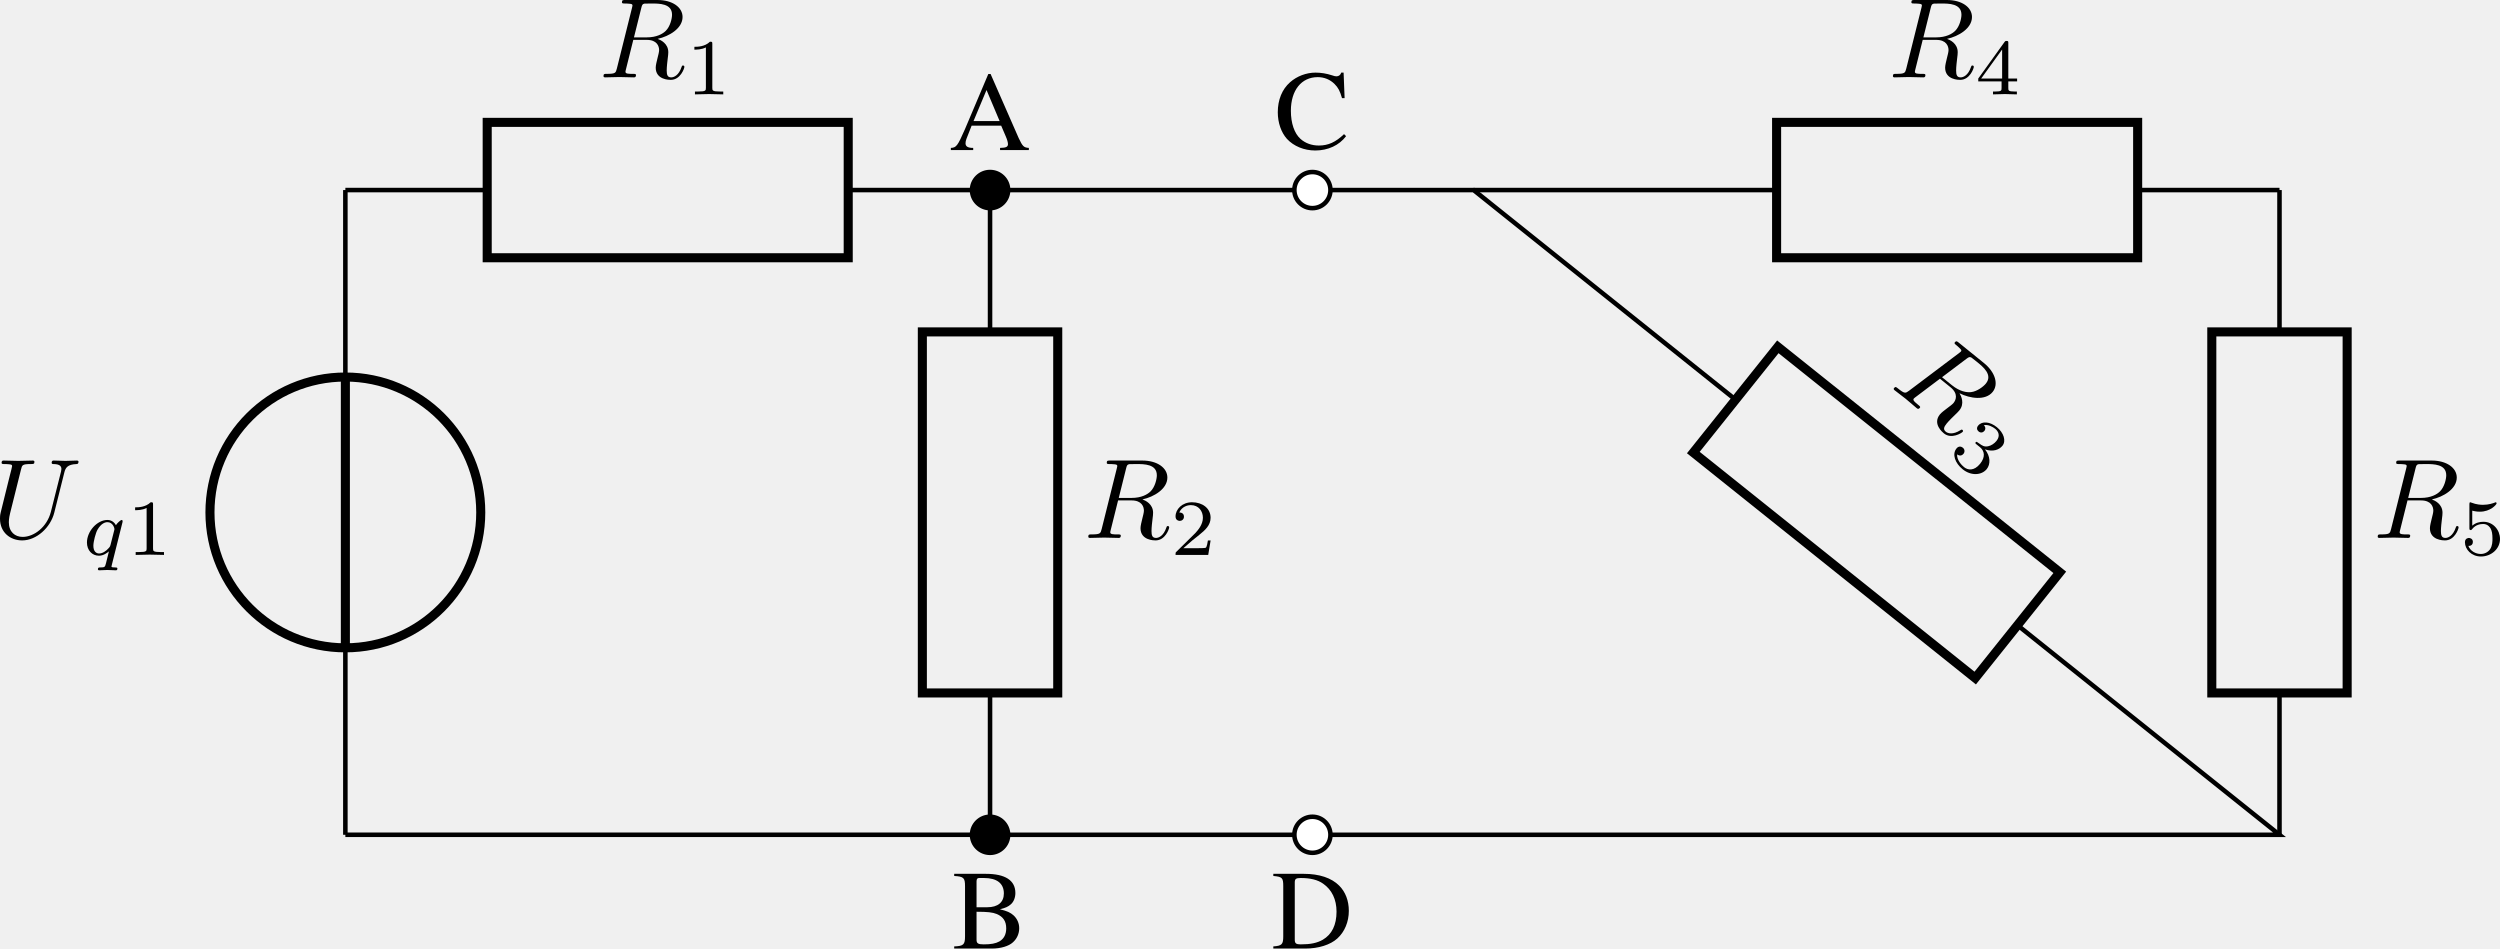
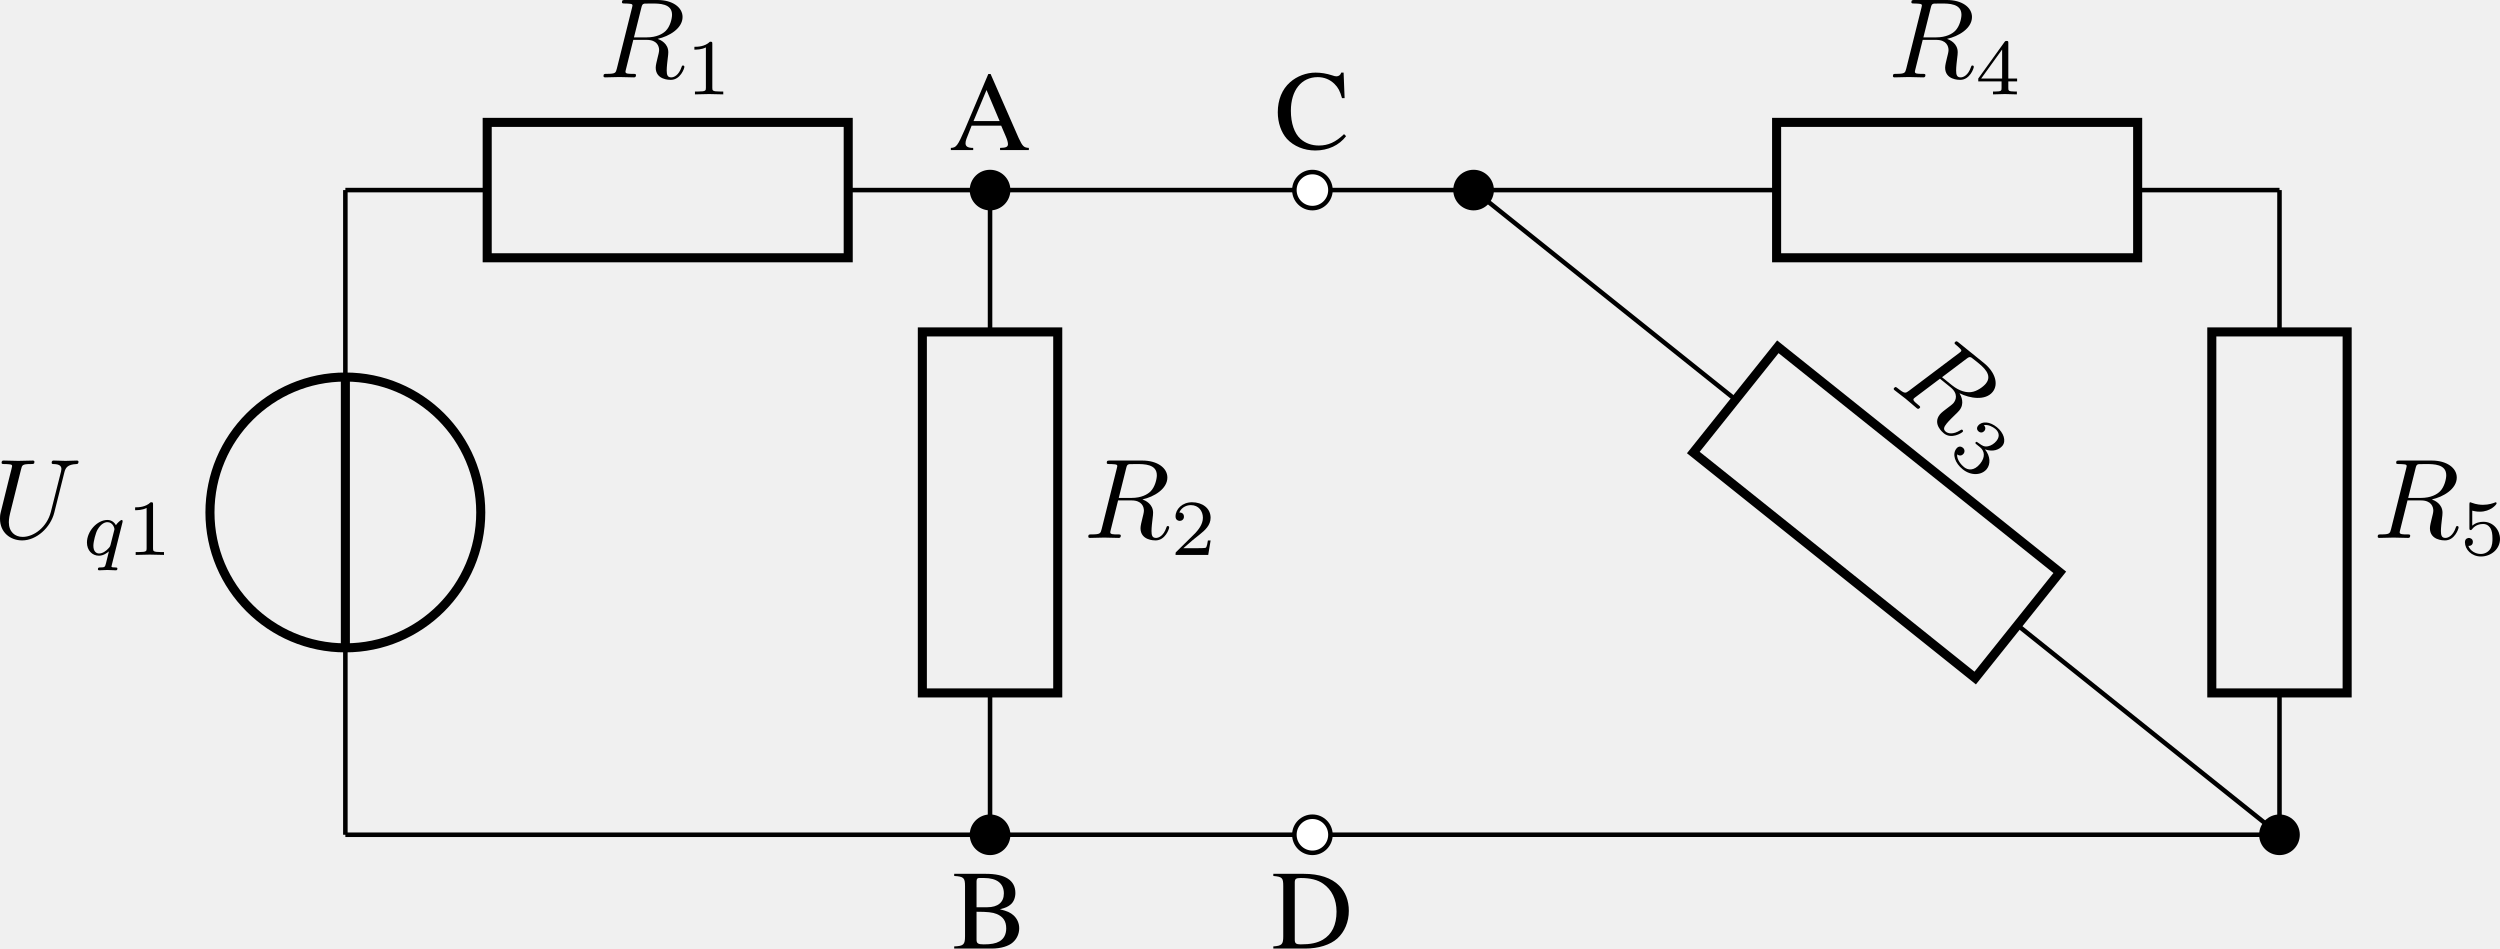
- <svg xmlns="http://www.w3.org/2000/svg" xmlns:xlink="http://www.w3.org/1999/xlink" version="1.1" width="307.78pt" height="116.779pt" viewBox="3.288 446.706 307.78 116.779">
+ <svg xmlns="http://www.w3.org/2000/svg" xmlns:xlink="http://www.w3.org/1999/xlink" version="1.1" width="307.78pt" height="116.779pt" viewBox="3.288 453.135 307.78 116.779">
  <defs>
    <use id="g11-65" xlink:href="#g1-65" transform="scale(1.25)" />
    <use id="g11-66" xlink:href="#g1-66" transform="scale(1.25)" />
    <use id="g11-67" xlink:href="#g1-67" transform="scale(1.25)" />
    <use id="g11-68" xlink:href="#g1-68" transform="scale(1.25)" />
    <path id="g1-65" d="M5.606-.151C5.249-.175 5.169-.254 4.891-.842L2.914-5.352H2.755L1.104-1.453C.596-.294 .5-.167 .119-.151V0H1.691V-.151C1.31-.151 1.151-.254 1.151-.476C1.151-.572 1.175-.683 1.215-.786L1.58-1.715H3.66L3.986-.953C4.081-.738 4.137-.532 4.137-.421C4.137-.222 4.002-.159 3.581-.151V0H5.606V-.151ZM1.715-2.041L2.628-4.224L3.549-2.041H1.715Z" />
    <path id="g1-66" d="M.135-5.257V-5.106C.802-5.066 .897-4.979 .897-4.391V-.865C.897-.278 .794-.175 .135-.151V0H2.787C3.406 0 3.97-.167 4.264-.437C4.55-.691 4.709-1.048 4.709-1.429C4.709-1.779 4.566-2.096 4.32-2.327C4.081-2.541 3.867-2.636 3.351-2.763C3.764-2.866 3.93-2.946 4.121-3.113C4.32-3.287 4.439-3.581 4.439-3.907C4.439-4.796 3.732-5.257 2.358-5.257H.135ZM1.707-2.589C2.477-2.589 2.843-2.549 3.128-2.43C3.581-2.239 3.795-1.922 3.795-1.421C3.795-.993 3.629-.683 3.311-.5C3.057-.357 2.731-.294 2.207-.294C1.818-.294 1.707-.365 1.707-.619V-2.589ZM1.707-2.906V-4.724C1.707-4.891 1.763-4.963 1.882-4.963H2.231C3.144-4.963 3.629-4.582 3.629-3.875C3.629-3.256 3.208-2.906 2.462-2.906H1.707Z" />
    <path id="g1-67" d="M4.923-3.573L4.852-5.368H4.685C4.637-5.201 4.51-5.106 4.351-5.106C4.28-5.106 4.161-5.129 4.042-5.177C3.653-5.304 3.256-5.368 2.882-5.368C2.231-5.368 1.572-5.122 1.08-4.685C.524-4.192 .222-3.454 .222-2.581C.222-1.842 .461-1.159 .865-.707C1.342-.191 2.072 .111 2.859 .111C3.756 .111 4.542-.254 5.026-.897L4.883-1.04C4.296-.476 3.772-.238 3.113-.238C2.612-.238 2.168-.397 1.826-.699C1.39-1.088 1.143-1.802 1.143-2.684C1.143-4.121 1.882-5.05 3.033-5.05C3.486-5.05 3.899-4.883 4.216-4.566C4.47-4.312 4.59-4.089 4.74-3.573H4.923Z" />
    <path id="g1-68" d="M.826-.865C.826-.294 .731-.191 .127-.151V0H2.382C3.303 0 4.137-.262 4.629-.707C5.145-1.175 5.439-1.882 5.439-2.652C5.439-3.367 5.201-3.986 4.764-4.423C4.224-4.971 3.359-5.257 2.271-5.257H.127V-5.106C.754-5.05 .826-4.979 .826-4.391V-.865ZM1.636-4.653C1.636-4.899 1.723-4.963 2.049-4.963C2.731-4.963 3.248-4.836 3.629-4.566C4.248-4.137 4.574-3.454 4.574-2.596C4.574-1.66 4.248-.993 3.605-.619C3.2-.389 2.739-.294 2.049-.294C1.731-.294 1.636-.365 1.636-.619V-4.653Z" />
-     <path id="g15-113" d="M3.55-2.873C3.557-2.901 3.564-2.943 3.564-2.978C3.564-3.02 3.536-3.075 3.473-3.075C3.403-3.075 3.11-2.838 2.971-2.615C2.901-2.755 2.671-3.075 2.225-3.075C1.332-3.075 .425-2.092 .425-1.088C.425-.411 .879 .07 1.478 .07C1.876 .07 2.204-.181 2.357-.314C2.35-.293 2.134 .586 2.106 .704C2.008 1.088 2.001 1.095 1.569 1.102C1.485 1.102 1.388 1.102 1.388 1.255C1.388 1.297 1.423 1.353 1.492 1.353C1.723 1.353 1.981 1.325 2.218 1.325S2.748 1.353 2.964 1.353C3.027 1.353 3.103 1.332 3.103 1.2C3.103 1.102 3.006 1.102 2.922 1.102C2.769 1.102 2.58 1.102 2.58 1.018C2.58 .997 2.58 .983 2.615 .865L3.55-2.873ZM2.497-.879C2.462-.76 2.462-.746 2.371-.635C2.099-.314 1.771-.126 1.499-.126C1.241-.126 .99-.307 .99-.802C.99-1.172 1.193-1.939 1.353-2.218C1.674-2.776 2.029-2.88 2.225-2.88C2.713-2.88 2.845-2.343 2.845-2.273C2.845-2.239 2.831-2.197 2.824-2.169L2.497-.879Z" />
    <path id="g18-49" d="M2.336-4.435C2.336-4.624 2.322-4.631 2.127-4.631C1.681-4.191 1.046-4.184 .76-4.184V-3.933C.928-3.933 1.388-3.933 1.771-4.129V-.572C1.771-.342 1.771-.251 1.074-.251H.809V0C.934-.007 1.792-.028 2.05-.028C2.267-.028 3.145-.007 3.299 0V-.251H3.034C2.336-.251 2.336-.342 2.336-.572V-4.435Z" />
    <path id="g18-50" d="M3.522-1.269H3.285C3.264-1.116 3.194-.704 3.103-.635C3.048-.593 2.511-.593 2.413-.593H1.13C1.862-1.241 2.106-1.437 2.525-1.764C3.041-2.176 3.522-2.608 3.522-3.271C3.522-4.115 2.783-4.631 1.89-4.631C1.025-4.631 .439-4.024 .439-3.382C.439-3.027 .739-2.992 .809-2.992C.976-2.992 1.179-3.11 1.179-3.361C1.179-3.487 1.13-3.731 .767-3.731C.983-4.226 1.458-4.38 1.785-4.38C2.483-4.38 2.845-3.836 2.845-3.271C2.845-2.664 2.413-2.183 2.19-1.932L.509-.272C.439-.209 .439-.195 .439 0H3.313L3.522-1.269Z" />
    <path id="g18-51" d="M1.904-2.329C2.448-2.329 2.838-1.953 2.838-1.206C2.838-.342 2.336-.084 1.932-.084C1.653-.084 1.039-.16 .746-.572C1.074-.586 1.151-.816 1.151-.962C1.151-1.186 .983-1.346 .767-1.346C.572-1.346 .377-1.227 .377-.941C.377-.286 1.102 .139 1.946 .139C2.915 .139 3.585-.509 3.585-1.206C3.585-1.75 3.138-2.294 2.371-2.455C3.103-2.72 3.368-3.243 3.368-3.668C3.368-4.219 2.734-4.631 1.96-4.631S.593-4.254 .593-3.696C.593-3.459 .746-3.327 .955-3.327C1.172-3.327 1.311-3.487 1.311-3.682C1.311-3.884 1.172-4.031 .955-4.045C1.2-4.352 1.681-4.428 1.939-4.428C2.253-4.428 2.692-4.275 2.692-3.668C2.692-3.375 2.594-3.055 2.413-2.838C2.183-2.573 1.988-2.559 1.639-2.538C1.465-2.525 1.451-2.525 1.416-2.518C1.402-2.518 1.346-2.504 1.346-2.427C1.346-2.329 1.409-2.329 1.527-2.329H1.904Z" />
    <path id="g18-52" d="M3.689-1.144V-1.395H2.915V-4.505C2.915-4.652 2.915-4.7 2.762-4.7C2.678-4.7 2.65-4.7 2.58-4.603L.272-1.395V-1.144H2.322V-.572C2.322-.335 2.322-.251 1.757-.251H1.569V0C1.918-.014 2.364-.028 2.615-.028C2.873-.028 3.32-.014 3.668 0V-.251H3.48C2.915-.251 2.915-.335 2.915-.572V-1.144H3.689ZM2.371-3.947V-1.395H.53L2.371-3.947Z" />
    <path id="g18-53" d="M1.081-3.891C1.437-3.801 1.646-3.801 1.757-3.801C2.678-3.801 3.222-4.428 3.222-4.533C3.222-4.61 3.173-4.631 3.138-4.631C3.124-4.631 3.11-4.631 3.082-4.61C2.915-4.547 2.545-4.407 2.029-4.407C1.834-4.407 1.465-4.421 1.011-4.596C.941-4.631 .928-4.631 .921-4.631C.83-4.631 .83-4.554 .83-4.442V-2.385C.83-2.267 .83-2.183 .941-2.183C1.004-2.183 1.011-2.197 1.081-2.28C1.381-2.664 1.806-2.72 2.05-2.72C2.469-2.72 2.657-2.385 2.692-2.329C2.817-2.099 2.859-1.834 2.859-1.43C2.859-1.22 2.859-.809 2.65-.502C2.476-.251 2.176-.084 1.834-.084C1.381-.084 .914-.335 .739-.795C1.004-.774 1.137-.948 1.137-1.137C1.137-1.437 .879-1.492 .788-1.492C.774-1.492 .439-1.492 .439-1.116C.439-.488 1.011 .139 1.848 .139C2.741 .139 3.522-.523 3.522-1.402C3.522-2.19 2.922-2.915 2.057-2.915C1.75-2.915 1.388-2.838 1.081-2.573V-3.891Z" />
+     <path id="g15-113" d="M3.55-2.873C3.557-2.901 3.564-2.943 3.564-2.978C3.564-3.02 3.536-3.075 3.473-3.075C3.403-3.075 3.11-2.838 2.971-2.615C2.901-2.755 2.671-3.075 2.225-3.075C1.332-3.075 .425-2.092 .425-1.088C.425-.411 .879 .07 1.478 .07C1.876 .07 2.204-.181 2.357-.314C2.35-.293 2.134 .586 2.106 .704C2.008 1.088 2.001 1.095 1.569 1.102C1.485 1.102 1.388 1.102 1.388 1.255C1.388 1.297 1.423 1.353 1.492 1.353C1.723 1.353 1.981 1.325 2.218 1.325S2.748 1.353 2.964 1.353C3.027 1.353 3.103 1.332 3.103 1.2C3.103 1.102 3.006 1.102 2.922 1.102C2.769 1.102 2.58 1.102 2.58 1.018C2.58 .997 2.58 .983 2.615 .865L3.55-2.873ZM2.497-.879C2.462-.76 2.462-.746 2.371-.635C2.099-.314 1.771-.126 1.499-.126C1.241-.126 .99-.307 .99-.802C.99-1.172 1.193-1.939 1.353-2.218C1.674-2.776 2.029-2.88 2.225-2.88C2.713-2.88 2.845-2.343 2.845-2.273C2.845-2.239 2.831-2.197 2.824-2.169L2.497-.879Z" />
    <path id="g14-82" d="M3.736-6.117C3.796-6.356 3.826-6.456 4.015-6.486C4.105-6.496 4.423-6.496 4.623-6.496C5.33-6.496 6.436-6.496 6.436-5.509C6.436-5.171 6.276-4.483 5.888-4.095C5.629-3.836 5.101-3.517 4.204-3.517H3.088L3.736-6.117ZM5.171-3.387C6.177-3.606 7.362-4.304 7.362-5.31C7.362-6.167 6.466-6.804 5.161-6.804H2.321C2.122-6.804 2.032-6.804 2.032-6.605C2.032-6.496 2.122-6.496 2.311-6.496C2.331-6.496 2.521-6.496 2.69-6.476C2.869-6.456 2.959-6.446 2.959-6.316C2.959-6.276 2.949-6.247 2.919-6.127L1.584-.777C1.484-.389 1.465-.309 .677-.309C.498-.309 .408-.309 .408-.11C.408 0 .528 0 .548 0C.827 0 1.524-.03 1.803-.03S2.79 0 3.068 0C3.148 0 3.268 0 3.268-.199C3.268-.309 3.178-.309 2.989-.309C2.62-.309 2.341-.309 2.341-.488C2.341-.548 2.361-.598 2.371-.658L3.029-3.298H4.214C5.121-3.298 5.3-2.74 5.3-2.391C5.3-2.242 5.22-1.933 5.161-1.704C5.091-1.425 5.001-1.056 5.001-.857C5.001 .219 6.197 .219 6.326 .219C7.173 .219 7.522-.787 7.522-.927C7.522-1.046 7.412-1.046 7.402-1.046C7.313-1.046 7.293-.976 7.273-.907C7.024-.169 6.595 0 6.366 0C6.037 0 5.968-.219 5.968-.608C5.968-.917 6.027-1.425 6.067-1.743C6.087-1.883 6.107-2.072 6.107-2.212C6.107-2.979 5.44-3.288 5.171-3.387Z" />
    <path id="g14-85" d="M6.326-5.758C6.426-6.167 6.605-6.466 7.402-6.496C7.452-6.496 7.572-6.506 7.572-6.695C7.572-6.705 7.572-6.804 7.442-6.804C7.113-6.804 6.765-6.775 6.426-6.775S5.719-6.804 5.39-6.804C5.33-6.804 5.21-6.804 5.21-6.605C5.21-6.496 5.31-6.496 5.39-6.496C5.958-6.486 6.067-6.276 6.067-6.057C6.067-6.027 6.047-5.878 6.037-5.848L5.141-2.291C4.802-.956 3.656-.09 2.66-.09C1.983-.09 1.445-.528 1.445-1.385C1.445-1.405 1.445-1.724 1.554-2.162L2.521-6.037C2.61-6.396 2.63-6.496 3.357-6.496C3.616-6.496 3.696-6.496 3.696-6.695C3.696-6.804 3.587-6.804 3.557-6.804C3.278-6.804 2.56-6.775 2.281-6.775C1.993-6.775 1.285-6.804 .996-6.804C.917-6.804 .807-6.804 .807-6.605C.807-6.496 .897-6.496 1.086-6.496C1.106-6.496 1.295-6.496 1.465-6.476C1.644-6.456 1.733-6.446 1.733-6.316C1.733-6.257 1.624-5.838 1.564-5.609L1.345-4.732C1.255-4.344 .777-2.461 .737-2.271C.667-1.993 .667-1.843 .667-1.694C.667-.478 1.574 .219 2.62 .219C3.875 .219 5.111-.907 5.44-2.222L6.326-5.758Z" />
  </defs>
  <g id="page1" transform="matrix(1.4 0 0 1.4 0 0)">
-     <path d="M32.719 392.484V376.043M32.719 352.231V335.789" stroke="#000" fill="none" stroke-width=".399" />
-     <path d="M20.812 364.137C20.812 370.711 26.145 376.043 32.719 376.043C39.293 376.043 44.625 370.711 44.625 364.137S39.293 352.231 32.719 352.231C26.145 352.231 20.812 357.562 20.812 364.137Z" stroke="#000" fill="none" stroke-width=".797" stroke-miterlimit="10" />
-     <path d="M32.719 376.043V352.231" stroke="#000" fill="none" stroke-width=".797" stroke-miterlimit="10" />
+     <path d="M32.719 397.074V380.637M32.719 356.824V340.383" stroke="#000" fill="none" stroke-width=".399" />
+     <path d="M20.812 368.731C20.812 375.305 26.145 380.637 32.719 380.637C39.293 380.637 44.625 375.305 44.625 368.731C44.625 362.152 39.293 356.824 32.719 356.824C26.145 356.824 20.812 362.152 20.812 368.731Z" stroke="#000" fill="none" stroke-width=".797" stroke-miterlimit="10" />
+     <path d="M32.719 380.637V356.824" stroke="#000" fill="none" stroke-width=".797" stroke-miterlimit="10" />
    <g transform="matrix(1 0 0 1 -31.03728 -26.105)">
-       <use x="32.718" y="392.484" xlink:href="#g14-85" />
-       <use x="40.607" y="393.979" xlink:href="#g15-113" />
-       <use x="44.508" y="393.979" xlink:href="#g18-49" />
+       <use x="32.718" y="397.076" xlink:href="#g14-85" />
+       <use x="40.607" y="398.571" xlink:href="#g15-113" />
+       <use x="44.508" y="398.571" xlink:href="#g18-49" />
    </g>
-     <path d="M32.719 335.789H45.191M76.938 335.789H89.41V348.262M89.41 380.012V392.484H32.719" stroke="#000" fill="none" stroke-width=".399" stroke-miterlimit="10" />
-     <path d="M45.191 329.836H76.938V341.742H45.191Z" stroke="#000" fill="none" stroke-width=".797" stroke-miterlimit="10" />
+     <path d="M32.719 340.383H45.191M76.938 340.383H89.41V352.856M89.41 384.602V397.074H32.719" stroke="#000" fill="none" stroke-width=".399" stroke-miterlimit="10" />
+     <path d="M45.191 334.43H76.938V346.336H45.191Z" stroke="#000" fill="none" stroke-width=".797" stroke-miterlimit="10" />
    <g transform="matrix(1 0 0 1 22.2913 -66.604)">
-       <use x="32.718" y="392.484" xlink:href="#g14-82" />
-       <use x="40.36" y="393.979" xlink:href="#g18-49" />
+       <use x="32.718" y="397.076" xlink:href="#g14-82" />
+       <use x="40.36" y="398.571" xlink:href="#g18-49" />
    </g>
-     <path d="M91 335.789C91 334.914 90.289 334.203 89.41 334.203C88.535 334.203 87.824 334.914 87.824 335.789C87.824 336.668 88.535 337.379 89.41 337.379C90.289 337.379 91 336.668 91 335.789Z" />
-     <path d="M91 335.789C91 334.914 90.289 334.203 89.41 334.203C88.535 334.203 87.824 334.914 87.824 335.789C87.824 336.668 88.535 337.379 89.41 337.379C90.289 337.379 91 336.668 91 335.789Z" stroke="#000" fill="none" stroke-width=".399" stroke-miterlimit="10" />
+     <path d="M91 340.383C91 339.504 90.289 338.797 89.41 338.797C88.535 338.797 87.824 339.504 87.824 340.383C87.824 341.258 88.535 341.969 89.41 341.969C90.289 341.969 91 341.258 91 340.383Z" />
+     <path d="M91 340.383C91 339.504 90.289 338.797 89.41 338.797C88.535 338.797 87.824 339.504 87.824 340.383C87.824 341.258 88.535 341.969 89.41 341.969C90.289 341.969 91 341.258 91 340.383Z" stroke="#000" fill="none" stroke-width=".399" stroke-miterlimit="10" />
    <g transform="matrix(1 0 0 1 53.0971 -60.213)">
-       <use x="32.718" y="392.484" xlink:href="#g11-65" />
+       <use x="32.718" y="397.076" xlink:href="#g11-65" />
    </g>
-     <path d="M83.457 380.012V348.262H95.363V380.012Z" stroke="#000" fill="none" stroke-width=".797" stroke-miterlimit="10" />
+     <path d="M83.457 384.602V352.856H95.363V384.602Z" stroke="#000" fill="none" stroke-width=".797" stroke-miterlimit="10" />
    <g transform="matrix(1 0 0 1 64.923 -26.105)">
-       <use x="32.718" y="392.484" xlink:href="#g14-82" />
-       <use x="40.36" y="393.979" xlink:href="#g18-50" />
+       <use x="32.718" y="397.076" xlink:href="#g14-82" />
+       <use x="40.36" y="398.571" xlink:href="#g18-50" />
    </g>
-     <path d="M91 392.484C91 391.609 90.289 390.898 89.41 390.898C88.535 390.898 87.824 391.609 87.824 392.484C87.824 393.359 88.535 394.07 89.41 394.07C90.289 394.07 91 393.359 91 392.484Z" />
-     <path d="M91 392.484C91 391.609 90.289 390.898 89.41 390.898C88.535 390.898 87.824 391.609 87.824 392.484C87.824 393.359 88.535 394.07 89.41 394.07C90.289 394.07 91 393.359 91 392.484Z" stroke="#000" fill="none" stroke-width=".399" stroke-miterlimit="10" />
+     <path d="M91 397.074C91 396.199 90.289 395.488 89.41 395.488C88.535 395.488 87.824 396.199 87.824 397.074C87.824 397.953 88.535 398.664 89.41 398.664C90.289 398.664 91 397.953 91 397.074Z" />
+     <path d="M91 397.074C91 396.199 90.289 395.488 89.41 395.488C88.535 395.488 87.824 396.199 87.824 397.074C87.824 397.953 88.535 398.664 89.41 398.664C90.289 398.664 91 397.953 91 397.074Z" stroke="#000" fill="none" stroke-width=".399" stroke-miterlimit="10" />
    <g transform="matrix(1 0 0 1 53.3711 10.005)">
-       <use x="32.718" y="392.484" xlink:href="#g11-66" />
+       <use x="32.718" y="397.076" xlink:href="#g11-66" />
    </g>
-     <path d="M89.41 335.789H117.758H131.934L154.969 354.223M179.762 374.055L202.801 392.484H117.758H89.41" stroke="#000" fill="none" stroke-width=".399" stroke-miterlimit="10" />
-     <path d="M119.344 335.789C119.344 334.914 118.637 334.203 117.758 334.203C116.883 334.203 116.172 334.914 116.172 335.789C116.172 336.668 116.883 337.379 117.758 337.379C118.637 337.379 119.344 336.668 119.344 335.789Z" fill="#fff" />
-     <path d="M119.344 335.789C119.344 334.914 118.637 334.203 117.758 334.203C116.883 334.203 116.172 334.914 116.172 335.789C116.172 336.668 116.883 337.379 117.758 337.379C118.637 337.379 119.344 336.668 119.344 335.789Z" stroke="#000" fill="none" stroke-width=".399" stroke-miterlimit="10" />
+     <path d="M89.41 340.383H117.758H131.934L154.969 358.812M179.762 378.644L202.801 397.074H117.758H89.41" stroke="#000" fill="none" stroke-width=".399" stroke-miterlimit="10" />
+     <path d="M119.344 340.383C119.344 339.504 118.637 338.797 117.758 338.797C116.883 338.797 116.172 339.504 116.172 340.383C116.172 341.258 116.883 341.969 117.758 341.969C118.637 341.969 119.344 341.258 119.344 340.383Z" fill="#fff" />
+     <path d="M119.344 340.383C119.344 339.504 118.637 338.797 117.758 338.797C116.883 338.797 116.172 339.504 116.172 340.383C116.172 341.258 116.883 341.969 117.758 341.969C118.637 341.969 119.344 341.258 119.344 340.383Z" stroke="#000" fill="none" stroke-width=".399" stroke-miterlimit="10" />
    <g transform="matrix(1 0 0 1 81.7179 -60.313)">
-       <use x="32.718" y="392.484" xlink:href="#g11-67" />
+       <use x="32.718" y="397.076" xlink:href="#g11-67" />
    </g>
-     <path d="M176.043 378.703L151.254 358.871L158.687 349.574L183.48 369.406Z" stroke="#000" fill="none" stroke-width=".797" stroke-miterlimit="10" />
-     <g transform="matrix(.77715 .62932 -.62932 .77715 390.0842 27.42691)">
-       <use x="32.718" y="392.484" xlink:href="#g14-82" />
-       <use x="40.36" y="393.979" xlink:href="#g18-51" />
+     <path d="M176.043 383.293L151.254 363.461L158.687 354.164L183.48 373.996Z" stroke="#000" fill="none" stroke-width=".797" stroke-miterlimit="10" />
+     <g transform="matrix(.77715 .62932 -.62932 .77715 392.974 28.45023)">
+       <use x="32.718" y="397.076" xlink:href="#g14-82" />
+       <use x="40.36" y="398.571" xlink:href="#g18-51" />
    </g>
-     <path d="M119.344 392.484C119.344 391.609 118.637 390.898 117.758 390.898C116.883 390.898 116.172 391.609 116.172 392.484C116.172 393.359 116.883 394.07 117.758 394.07C118.637 394.07 119.344 393.359 119.344 392.484Z" fill="#fff" />
-     <path d="M119.344 392.484C119.344 391.609 118.637 390.898 117.758 390.898C116.883 390.898 116.172 391.609 116.172 392.484C116.172 393.359 116.883 394.07 117.758 394.07C118.637 394.07 119.344 393.359 119.344 392.484Z" stroke="#000" fill="none" stroke-width=".399" stroke-miterlimit="10" />
+     <path d="M119.344 397.074C119.344 396.199 118.637 395.488 117.758 395.488C116.883 395.488 116.172 396.199 116.172 397.074C116.172 397.953 116.883 398.664 117.758 398.664C118.637 398.664 119.344 397.953 119.344 397.074Z" fill="#fff" />
+     <path d="M119.344 397.074C119.344 396.199 118.637 395.488 117.758 395.488C116.883 395.488 116.172 396.199 116.172 397.074C116.172 397.953 116.883 398.664 117.758 398.664C118.637 398.664 119.344 397.953 119.344 397.074Z" stroke="#000" fill="none" stroke-width=".399" stroke-miterlimit="10" />
    <g transform="matrix(1 0 0 1 81.4439 10.005)">
-       <use x="32.718" y="392.484" xlink:href="#g11-68" />
+       <use x="32.718" y="397.076" xlink:href="#g11-68" />
    </g>
-     <path d="M131.934 335.789H146.105H158.578M190.328 335.789H202.801" stroke="#000" fill="none" stroke-width=".399" stroke-miterlimit="10" />
-     <path d="M158.578 329.836H190.328V341.742H158.578Z" stroke="#000" fill="none" stroke-width=".797" stroke-miterlimit="10" />
+     <path d="M131.934 340.383H146.105H158.578M190.328 340.383H202.801" stroke="#000" fill="none" stroke-width=".399" stroke-miterlimit="10" />
+     <path d="M158.578 334.43H190.328V346.336H158.578Z" stroke="#000" fill="none" stroke-width=".797" stroke-miterlimit="10" />
    <g transform="matrix(1 0 0 1 135.6789 -66.604)">
-       <use x="32.718" y="392.484" xlink:href="#g14-82" />
-       <use x="40.36" y="393.979" xlink:href="#g18-52" />
+       <use x="32.718" y="397.076" xlink:href="#g14-82" />
+       <use x="40.36" y="398.571" xlink:href="#g18-52" />
    </g>
-     <path d="M202.801 335.789V348.262M202.801 380.012V392.484" stroke="#000" fill="none" stroke-width=".399" stroke-miterlimit="10" />
-     <path d="M196.848 380.012V348.262H208.75V380.012Z" stroke="#000" fill="none" stroke-width=".797" stroke-miterlimit="10" />
+     <path d="M133.519 340.383C133.519 339.504 132.808 338.797 131.934 338.797C131.055 338.797 130.344 339.504 130.344 340.383C130.344 341.258 131.055 341.969 131.934 341.969C132.808 341.969 133.519 341.258 133.519 340.383Z" />
+     <path d="M133.519 340.383C133.519 339.504 132.808 338.797 131.934 338.797C131.055 338.797 130.344 339.504 130.344 340.383C130.344 341.258 131.055 341.969 131.934 341.969C132.808 341.969 133.519 341.258 133.519 340.383Z" stroke="#000" fill="none" stroke-width=".399" stroke-miterlimit="10" />
+     <path d="M204.387 397.074C204.387 396.199 203.676 395.488 202.801 395.488C201.922 395.488 201.211 396.199 201.211 397.074C201.211 397.953 201.922 398.664 202.801 398.664C203.676 398.664 204.387 397.953 204.387 397.074Z" />
+     <path d="M204.387 397.074C204.387 396.199 203.676 395.488 202.801 395.488C201.922 395.488 201.211 396.199 201.211 397.074C201.211 397.953 201.922 398.664 202.801 398.664C203.676 398.664 204.387 397.953 204.387 397.074Z" stroke="#000" fill="none" stroke-width=".399" stroke-miterlimit="10" />
+     <path d="M202.801 340.383V352.856M202.801 384.602V397.074" stroke="#000" fill="none" stroke-width=".399" stroke-miterlimit="10" />
+     <path d="M196.848 384.602V352.856H208.75V384.602Z" stroke="#000" fill="none" stroke-width=".797" stroke-miterlimit="10" />
    <g transform="matrix(1 0 0 1 178.3099 -26.105)">
-       <use x="32.718" y="392.484" xlink:href="#g14-82" />
-       <use x="40.36" y="393.979" xlink:href="#g18-53" />
+       <use x="32.718" y="397.076" xlink:href="#g14-82" />
+       <use x="40.36" y="398.571" xlink:href="#g18-53" />
    </g>
  </g>
</svg>
